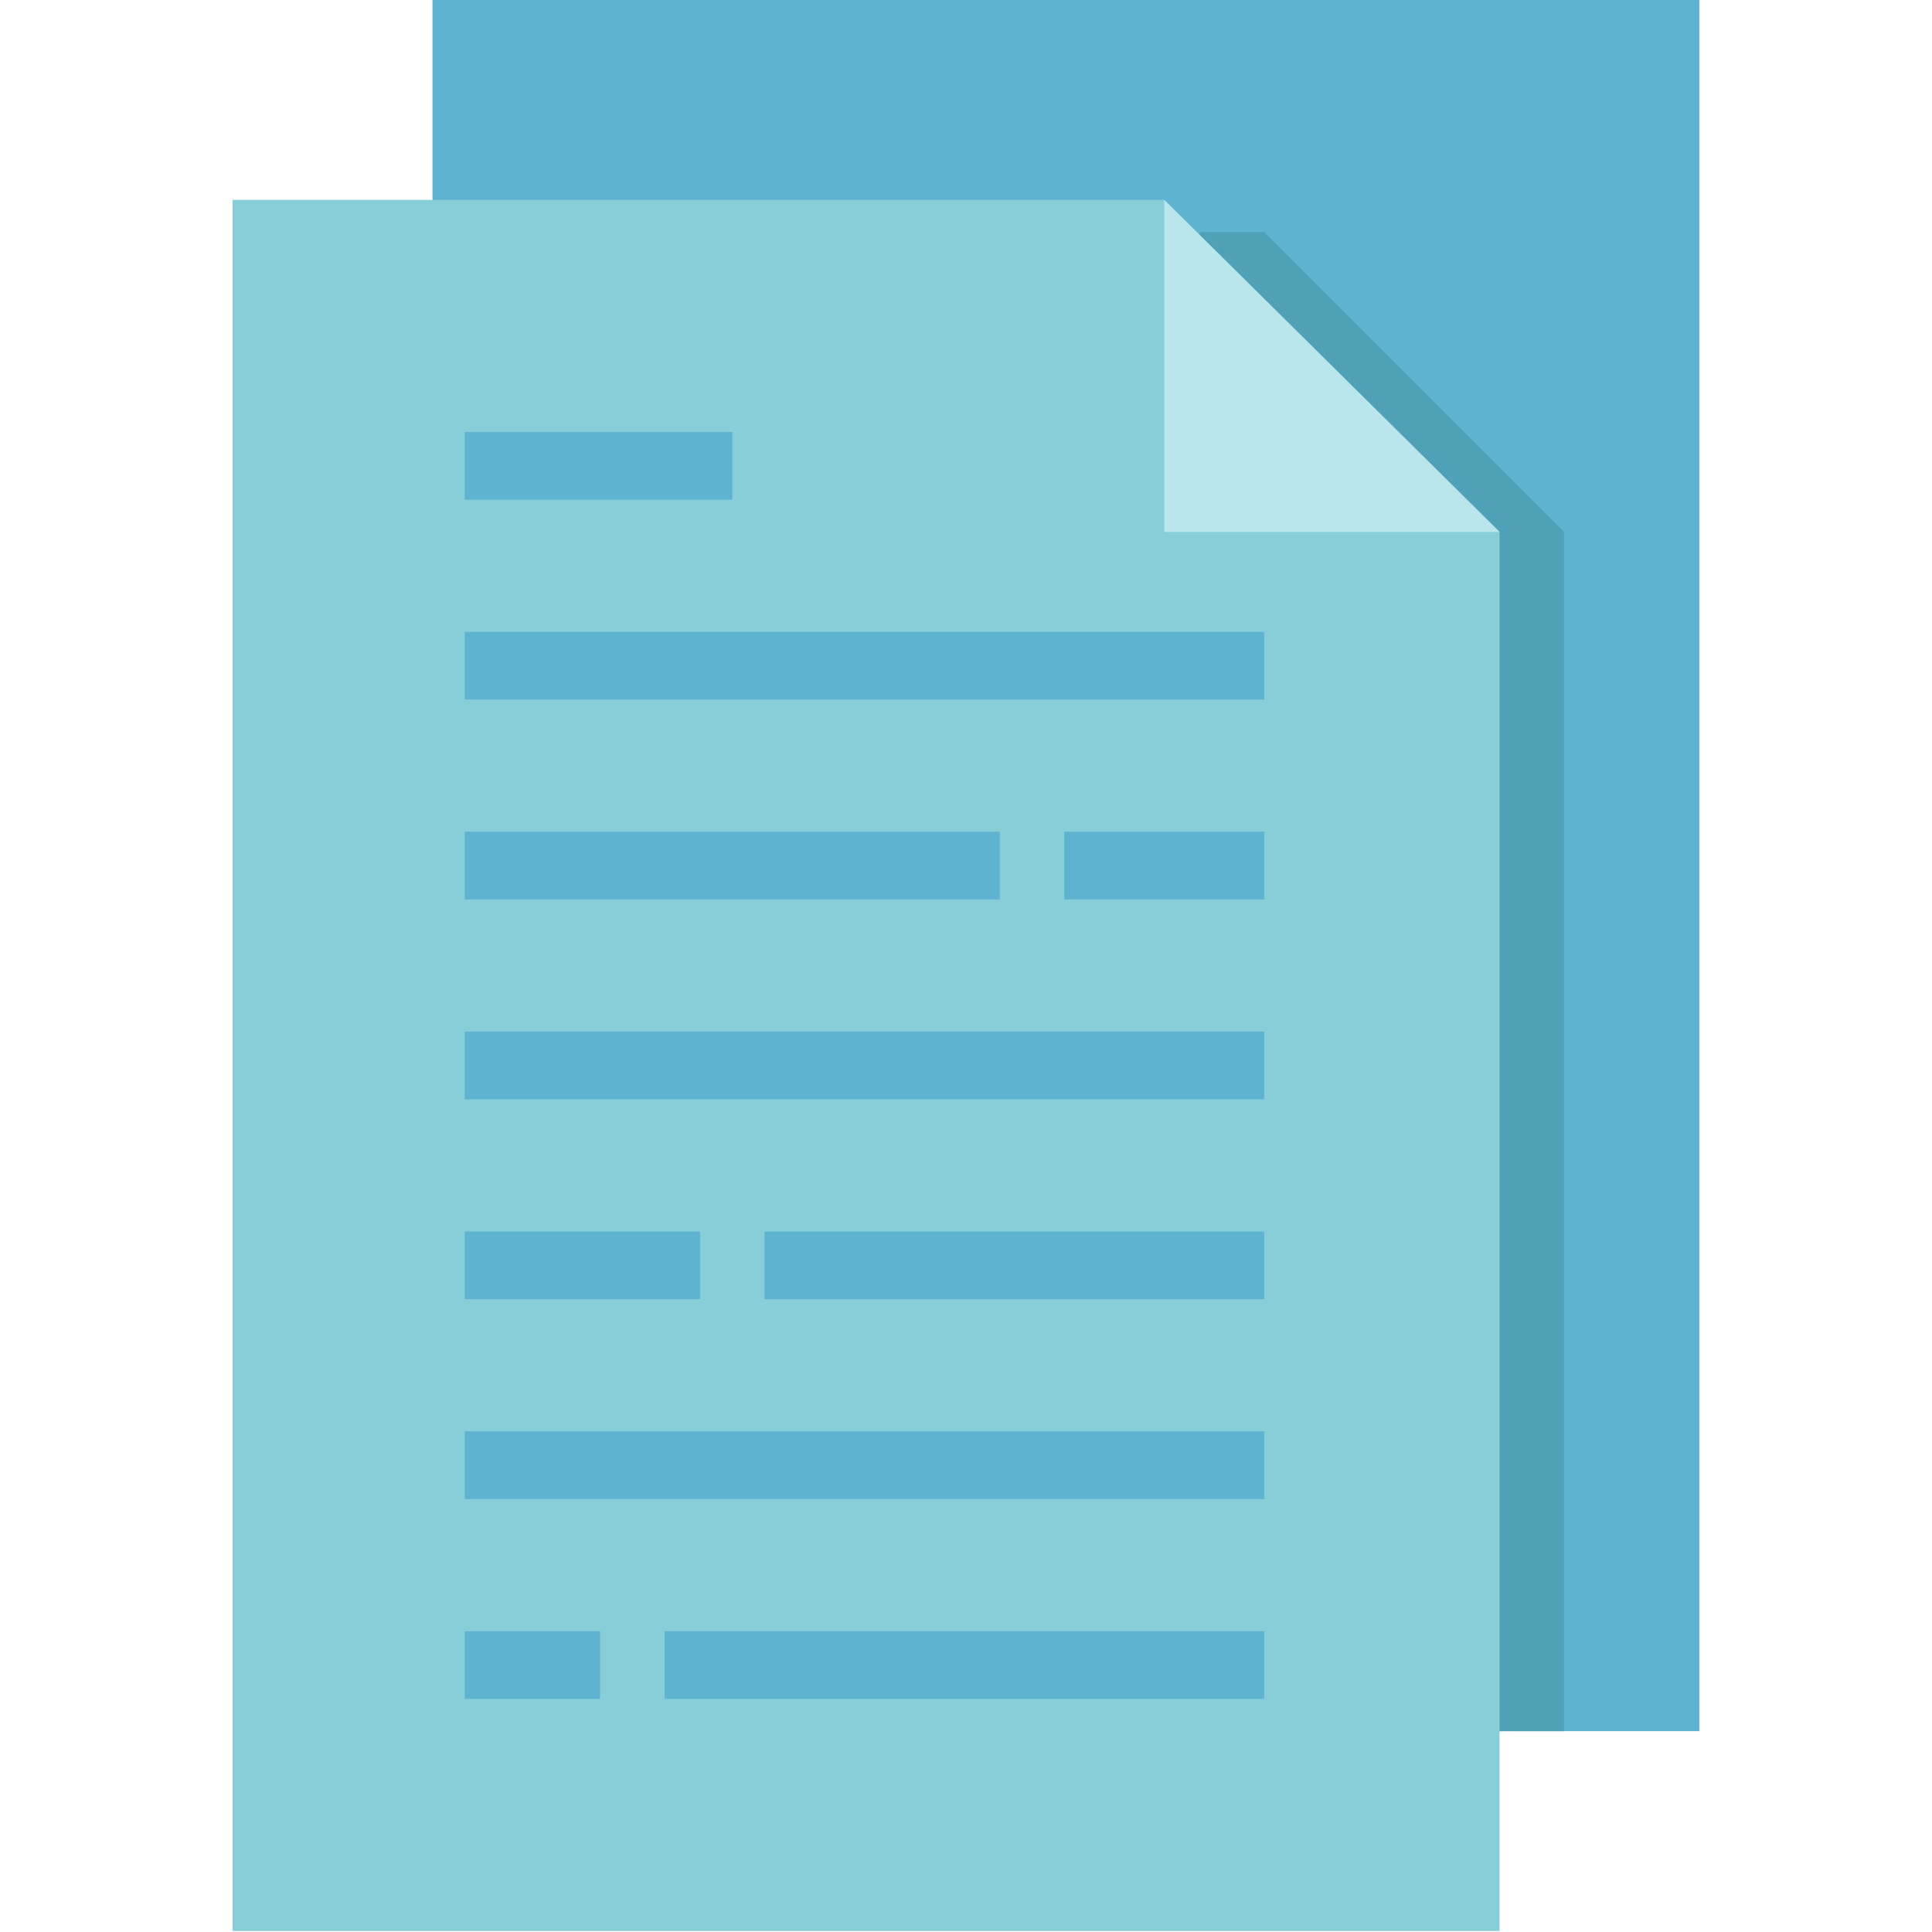
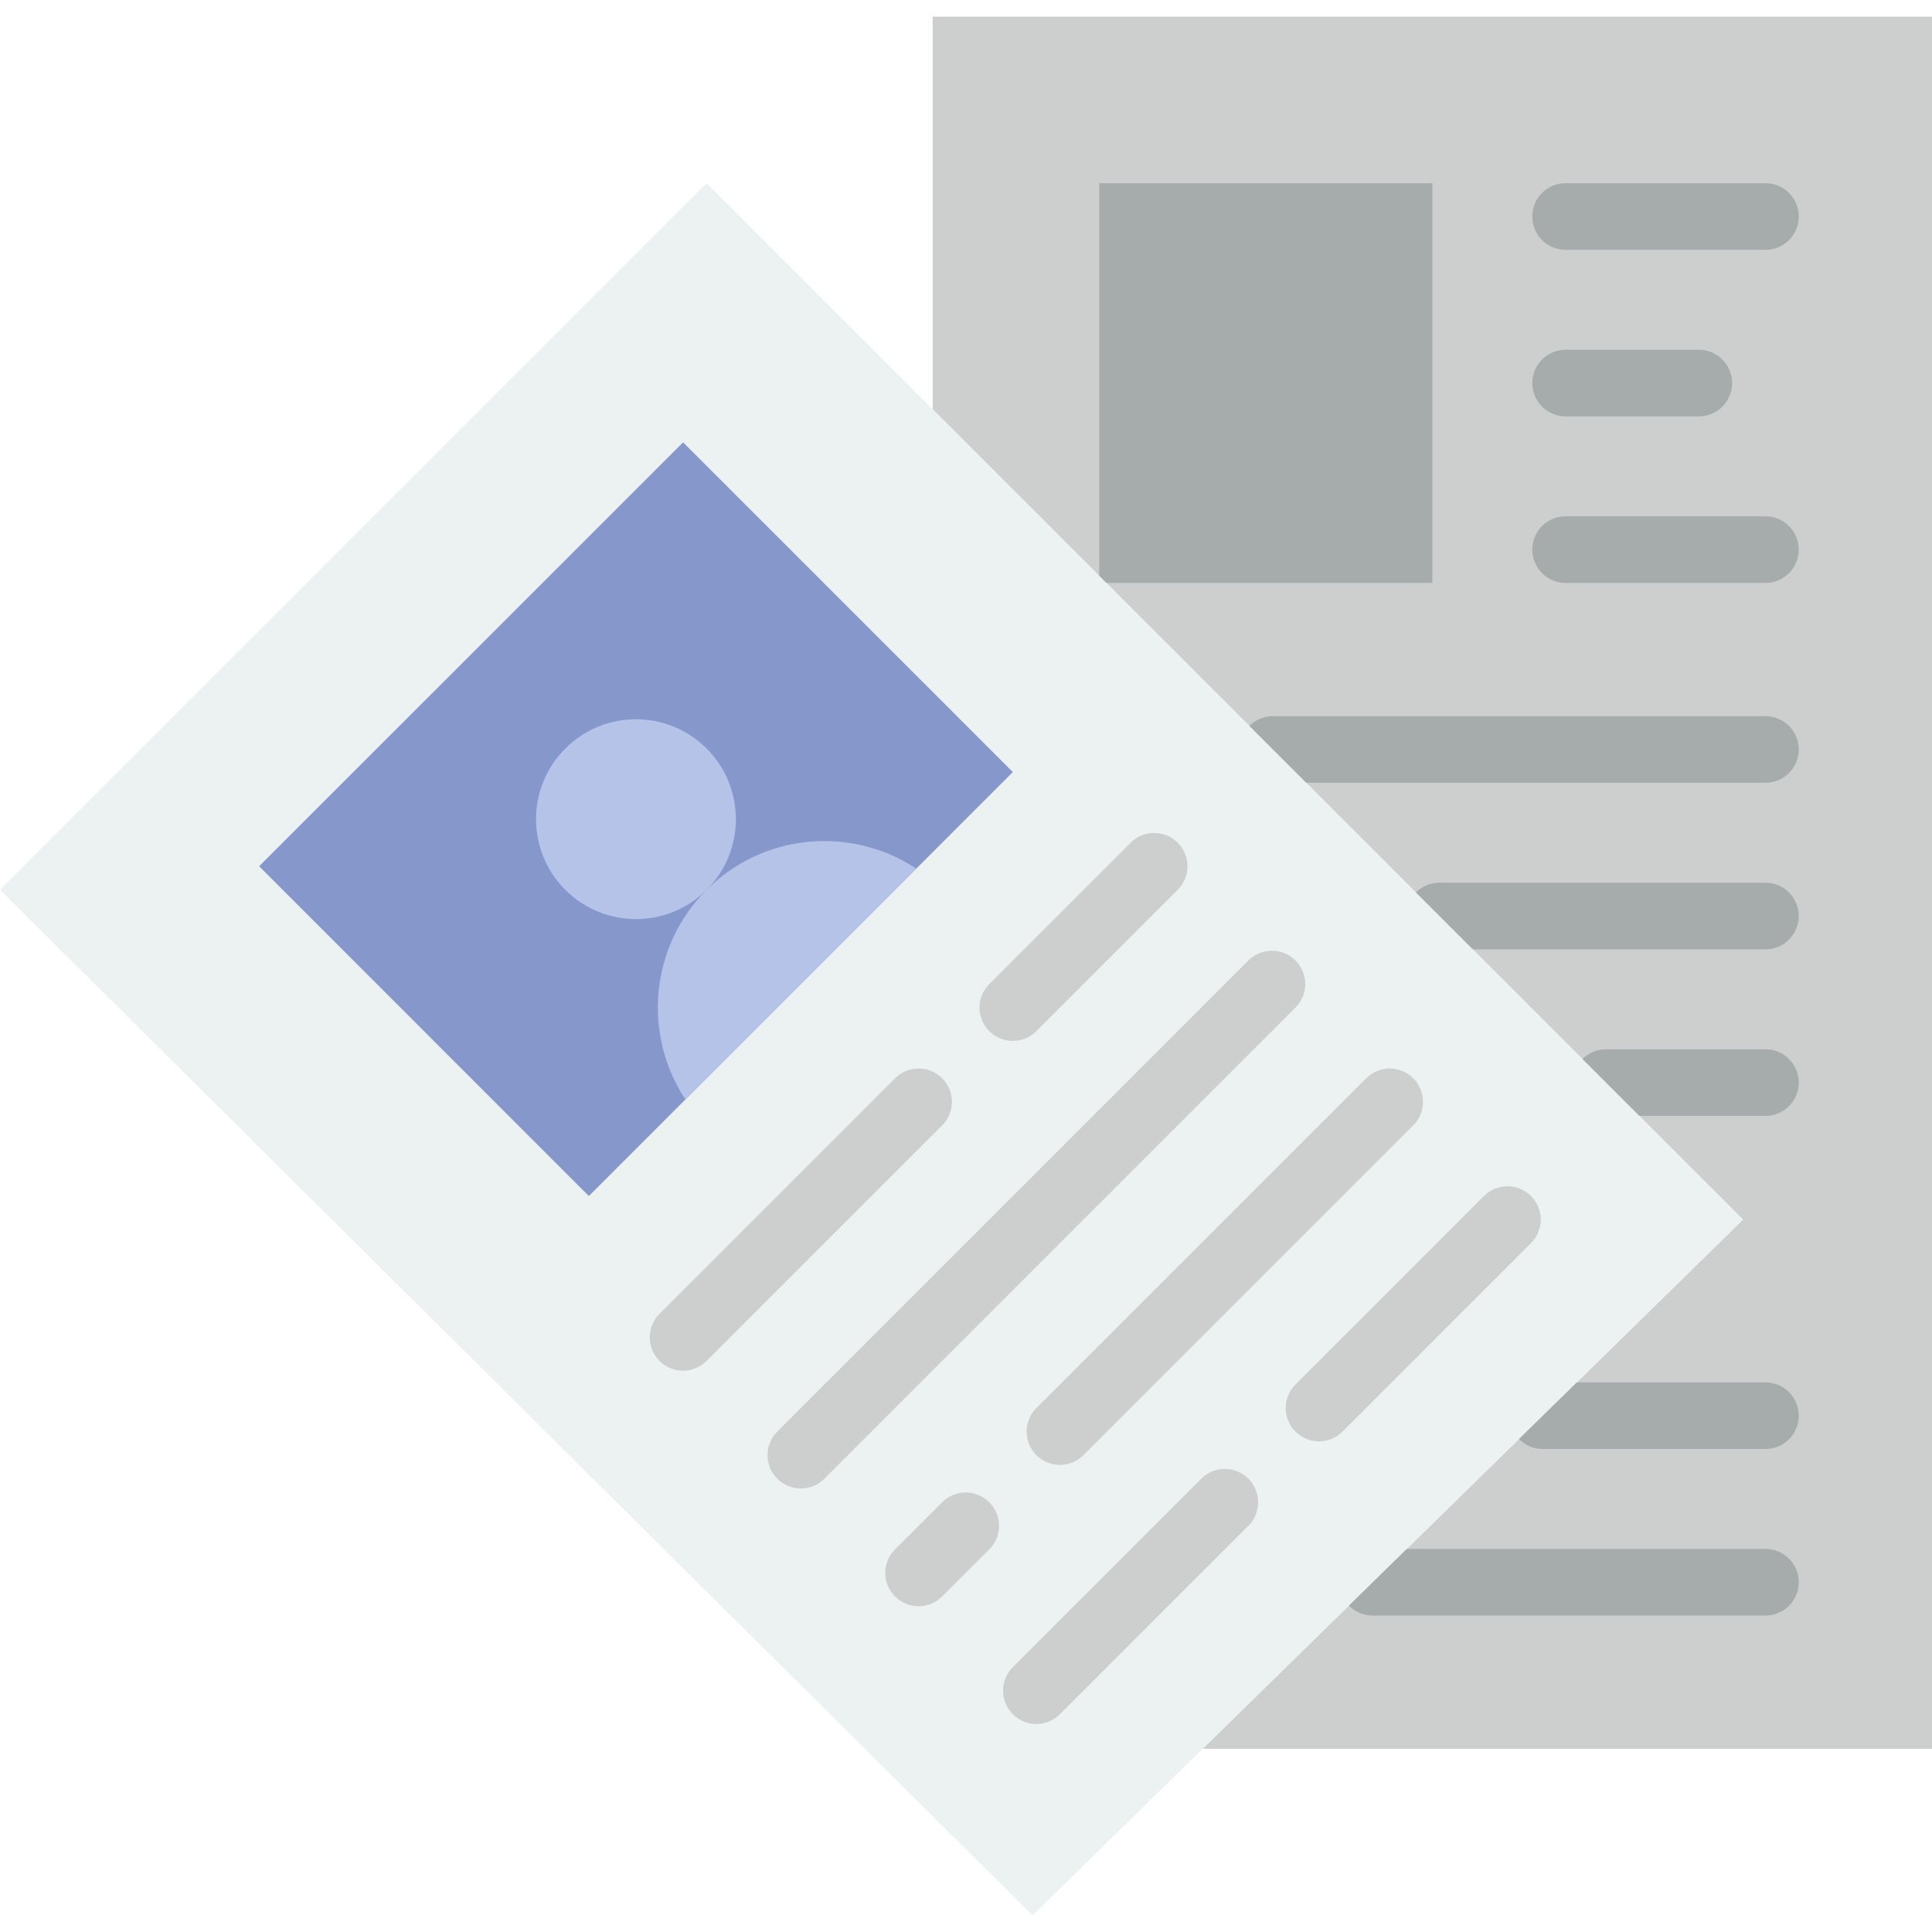
- <svg xmlns="http://www.w3.org/2000/svg" height="599pt" viewBox="-72 0 599 599.3" width="599pt">
-   <path d="M62 0h393v537H62zm0 0" fill="#5eb3d1" />
-   <path d="M320 72h-20v465h113V165zm0 0" fill="#4fa1b7" />
-   <path d="M393 599H0V62h289l104 103zm0 0" fill="#87ced9" />
-   <path d="M393 165H289V62zm0 0" fill="#b9e6ed" />
-   <path d="M72 196h248v21H72zm0 0M72 134h83v21H72zm0 0M72 258h166v21H72zm0 0M258 258h62v21h-62zm0 0M72 320h248v21H72zm0 0M72 444h248v21H72zm0 0M165 382h155v21H165zm0 0M72 382h73v21H72zm0 0M72 506h42v21H72zm0 0M134 506h186v21H134zm0 0" fill="#5eb3d1" />
+ <svg xmlns="http://www.w3.org/2000/svg" version="1.1" id="Layer_1" x="0px" y="0px" viewBox="0 0 512 512" style="enable-background:new 0 0 512 512;" xml:space="preserve">
+   <polygon style="fill:#CDCFCF;" points="247.172,4.414 247.172,108.465 461.912,323.204 318.72,463.448 512,463.448 512,4.414 " />
+   <g>
+     <path style="fill:#A6ABAB;" d="M467.862,66.207h-52.966c-4.873,0-8.828-3.955-8.828-8.828s3.955-8.828,8.828-8.828h52.966   c4.873,0,8.828,3.955,8.828,8.828S472.735,66.207,467.862,66.207" />
+     <path style="fill:#A6ABAB;" d="M467.862,154.483h-52.966c-4.873,0-8.828-3.955-8.828-8.828c0-4.873,3.955-8.828,8.828-8.828h52.966   c4.873,0,8.828,3.955,8.828,8.828C476.69,150.528,472.735,154.483,467.862,154.483" />
+     <path style="fill:#A6ABAB;" d="M450.207,110.345h-35.31c-4.873,0-8.828-3.955-8.828-8.828s3.955-8.828,8.828-8.828h35.31   c4.873,0,8.828,3.955,8.828,8.828S455.08,110.345,450.207,110.345" />
+     <path style="fill:#A6ABAB;" d="M467.862,295.724h-42.258c-4.873,0-8.828-3.955-8.828-8.828c0-4.873,3.955-8.828,8.828-8.828h42.258   c4.873,0,8.828,3.955,8.828,8.828C476.69,291.769,472.735,295.724,467.862,295.724" />
+     <path style="fill:#A6ABAB;" d="M467.862,251.586h-86.396c-4.873,0-8.828-3.955-8.828-8.828s3.955-8.828,8.828-8.828h86.396   c4.873,0,8.828,3.955,8.828,8.828S472.735,251.586,467.862,251.586" />
+     <path style="fill:#A6ABAB;" d="M467.862,207.448H337.329c-4.873,0-8.828-3.955-8.828-8.828c0-4.873,3.955-8.828,8.828-8.828   h130.534c4.873,0,8.828,3.955,8.828,8.828C476.69,203.494,472.735,207.448,467.862,207.448" />
+     <path style="fill:#A6ABAB;" d="M467.862,384H408.85c-4.873,0-8.828-3.955-8.828-8.828c0-4.873,3.955-8.828,8.828-8.828h59.012   c4.873,0,8.828,3.955,8.828,8.828C476.69,380.045,472.735,384,467.862,384" />
+     <path style="fill:#A6ABAB;" d="M467.862,428.138H363.785c-4.873,0-8.828-3.955-8.828-8.828c0-4.873,3.955-8.828,8.828-8.828   h104.077c4.873,0,8.828,3.955,8.828,8.828C476.69,424.183,472.735,428.138,467.862,428.138" />
+   </g>
+   <polygon style="fill:#ECF1F1;" points="461.912,323.204 273.655,507.586 0,235.82 187.26,48.552 " />
+   <polygon style="fill:#8697CB;" points="268.412,204.606 156.054,316.963 68.67,229.57 181.027,117.222 " />
+   <g>
+     <path style="fill:#B5C3E8;" d="M187.26,198.365c10.346,10.346,10.346,27.109,0,37.455c-10.346,10.337-27.11,10.337-37.455,0   c-10.337-10.346-10.337-27.11,0-37.455C160.15,188.019,176.914,188.019,187.26,198.365" />
+     <path style="fill:#B5C3E8;" d="M181.645,291.363l61.166-61.166c-17.143-11.352-40.457-9.481-55.552,5.614   C172.156,250.915,170.293,274.229,181.645,291.363" />
+   </g>
+   <g>
+     <path style="fill:#CDCFCF;" d="M181.018,363.246c-2.26,0-4.52-0.865-6.241-2.586c-3.452-3.452-3.452-9.031,0-12.482l62.42-62.42   c3.452-3.452,9.039-3.452,12.482,0c3.452,3.443,3.452,9.031,0,12.482l-62.42,62.42   C185.538,362.381,183.278,363.246,181.018,363.246" />
+     <path style="fill:#CDCFCF;" d="M268.412,275.853c-2.26,0-4.52-0.865-6.241-2.586c-3.452-3.452-3.452-9.031,0-12.482l37.455-37.455   c3.443-3.443,9.031-3.443,12.482,0c3.443,3.452,3.443,9.039,0,12.482l-37.455,37.455   C272.931,274.988,270.671,275.853,268.412,275.853" />
+     <path style="fill:#CDCFCF;" d="M212.233,394.452c-2.26,0-4.52-0.865-6.241-2.586c-3.452-3.452-3.452-9.031,0-12.482l124.84-124.84   c3.452-3.452,9.031-3.452,12.482,0s3.452,9.031,0,12.482l-124.84,124.84C216.753,393.587,214.493,394.452,212.233,394.452" />
+     <path style="fill:#CDCFCF;" d="M280.894,388.211c-2.26,0-4.52-0.865-6.241-2.586c-3.452-3.452-3.452-9.031,0-12.482l87.384-87.384   c3.452-3.452,9.039-3.452,12.482,0c3.452,3.443,3.452,9.031,0,12.482l-87.384,87.384   C285.414,387.346,283.154,388.211,280.894,388.211" />
+     <path style="fill:#CDCFCF;" d="M243.438,425.657c-2.26,0-4.52-0.865-6.241-2.586c-3.452-3.452-3.452-9.031,0-12.482l12.482-12.482   c3.452-3.452,9.031-3.452,12.482,0c3.452,3.452,3.452,9.031,0,12.482l-12.482,12.482   C247.958,424.792,245.698,425.657,243.438,425.657" />
+     <path style="fill:#CDCFCF;" d="M274.653,456.872c-2.26,0-4.52-0.865-6.241-2.586c-3.452-3.452-3.452-9.031,0-12.482l49.938-49.938   c3.443-3.443,9.031-3.443,12.482,0c3.443,3.452,3.443,9.039,0,12.482l-49.938,49.938   C279.172,456.007,276.913,456.872,274.653,456.872" />
+     <path style="fill:#CDCFCF;" d="M349.555,381.97c-2.26,0-4.52-0.865-6.241-2.586c-3.452-3.452-3.452-9.031,0-12.482l49.938-49.938   c3.443-3.443,9.031-3.443,12.482,0c3.443,3.452,3.443,9.039,0,12.482l-49.938,49.938   C354.074,381.105,351.815,381.97,349.555,381.97" />
+   </g>
+   <polygon style="fill:#A6ABAB;" points="291.31,48.552 291.31,152.602 293.191,154.483 379.586,154.483 379.586,48.552 " />
+   <g>
+ </g>
+   <g>
+ </g>
+   <g>
+ </g>
+   <g>
+ </g>
+   <g>
+ </g>
+   <g>
+ </g>
+   <g>
+ </g>
+   <g>
+ </g>
+   <g>
+ </g>
+   <g>
+ </g>
+   <g>
+ </g>
+   <g>
+ </g>
+   <g>
+ </g>
+   <g>
+ </g>
+   <g>
+ </g>
</svg>
